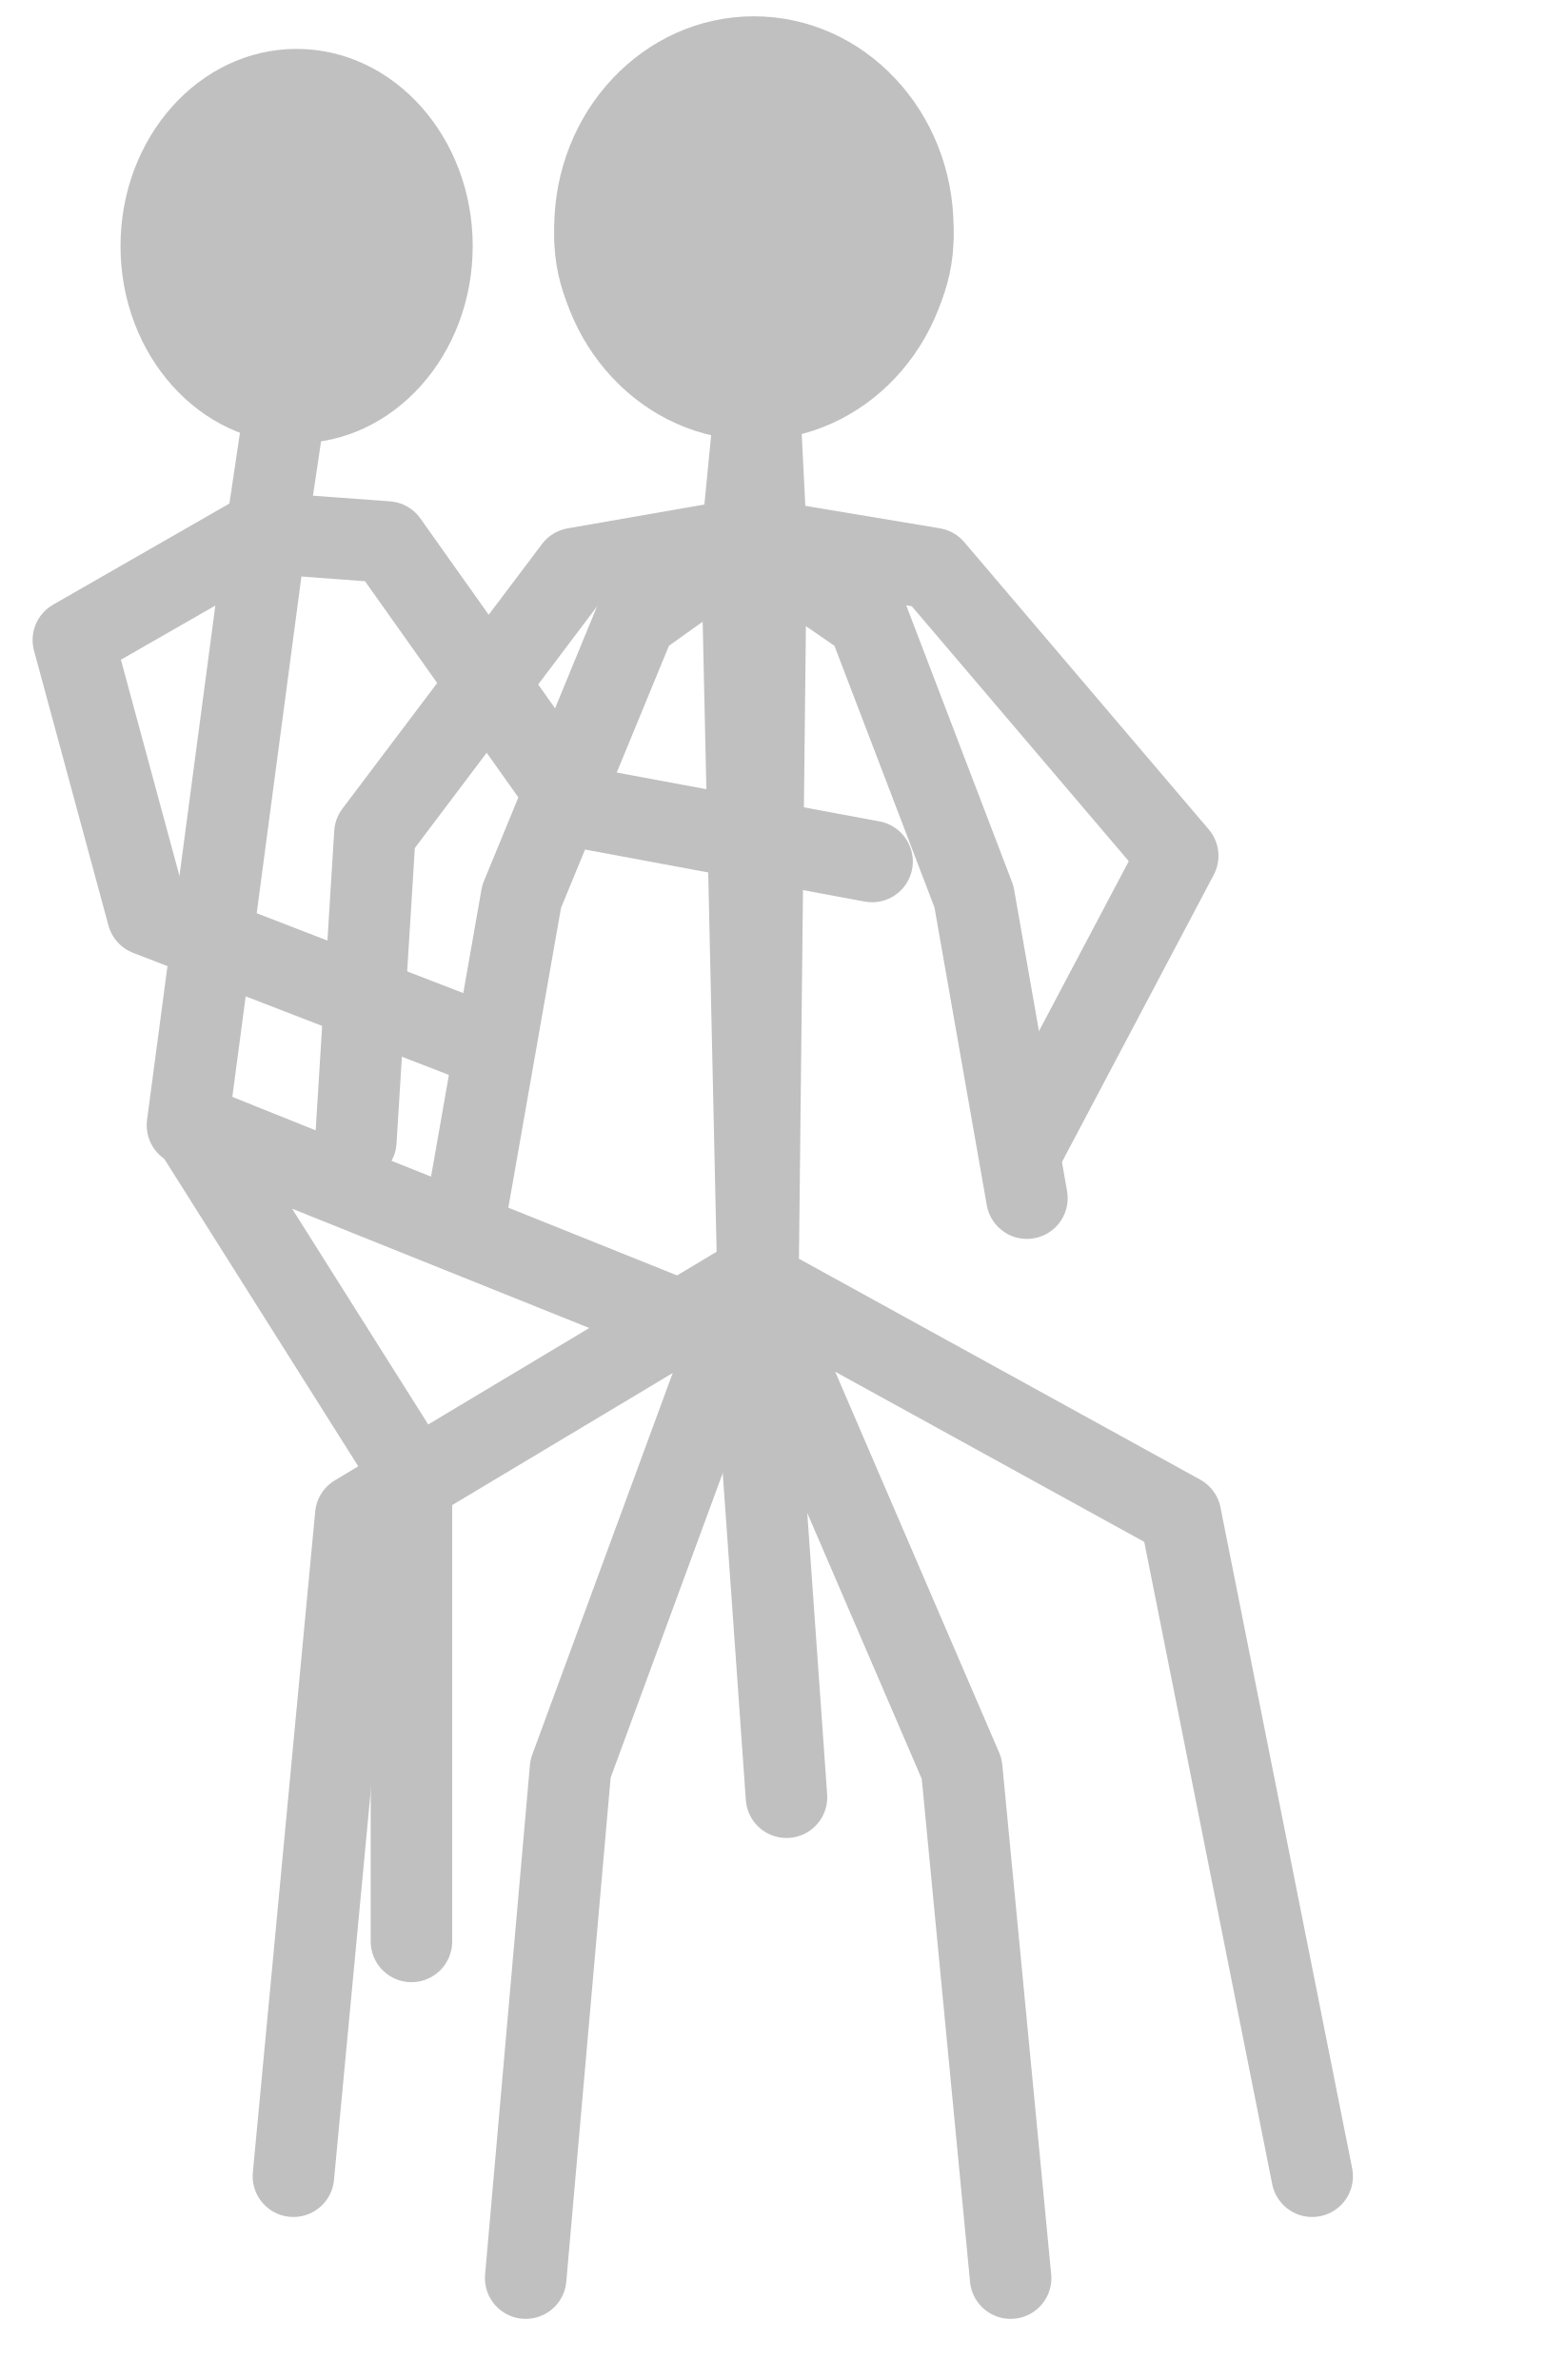
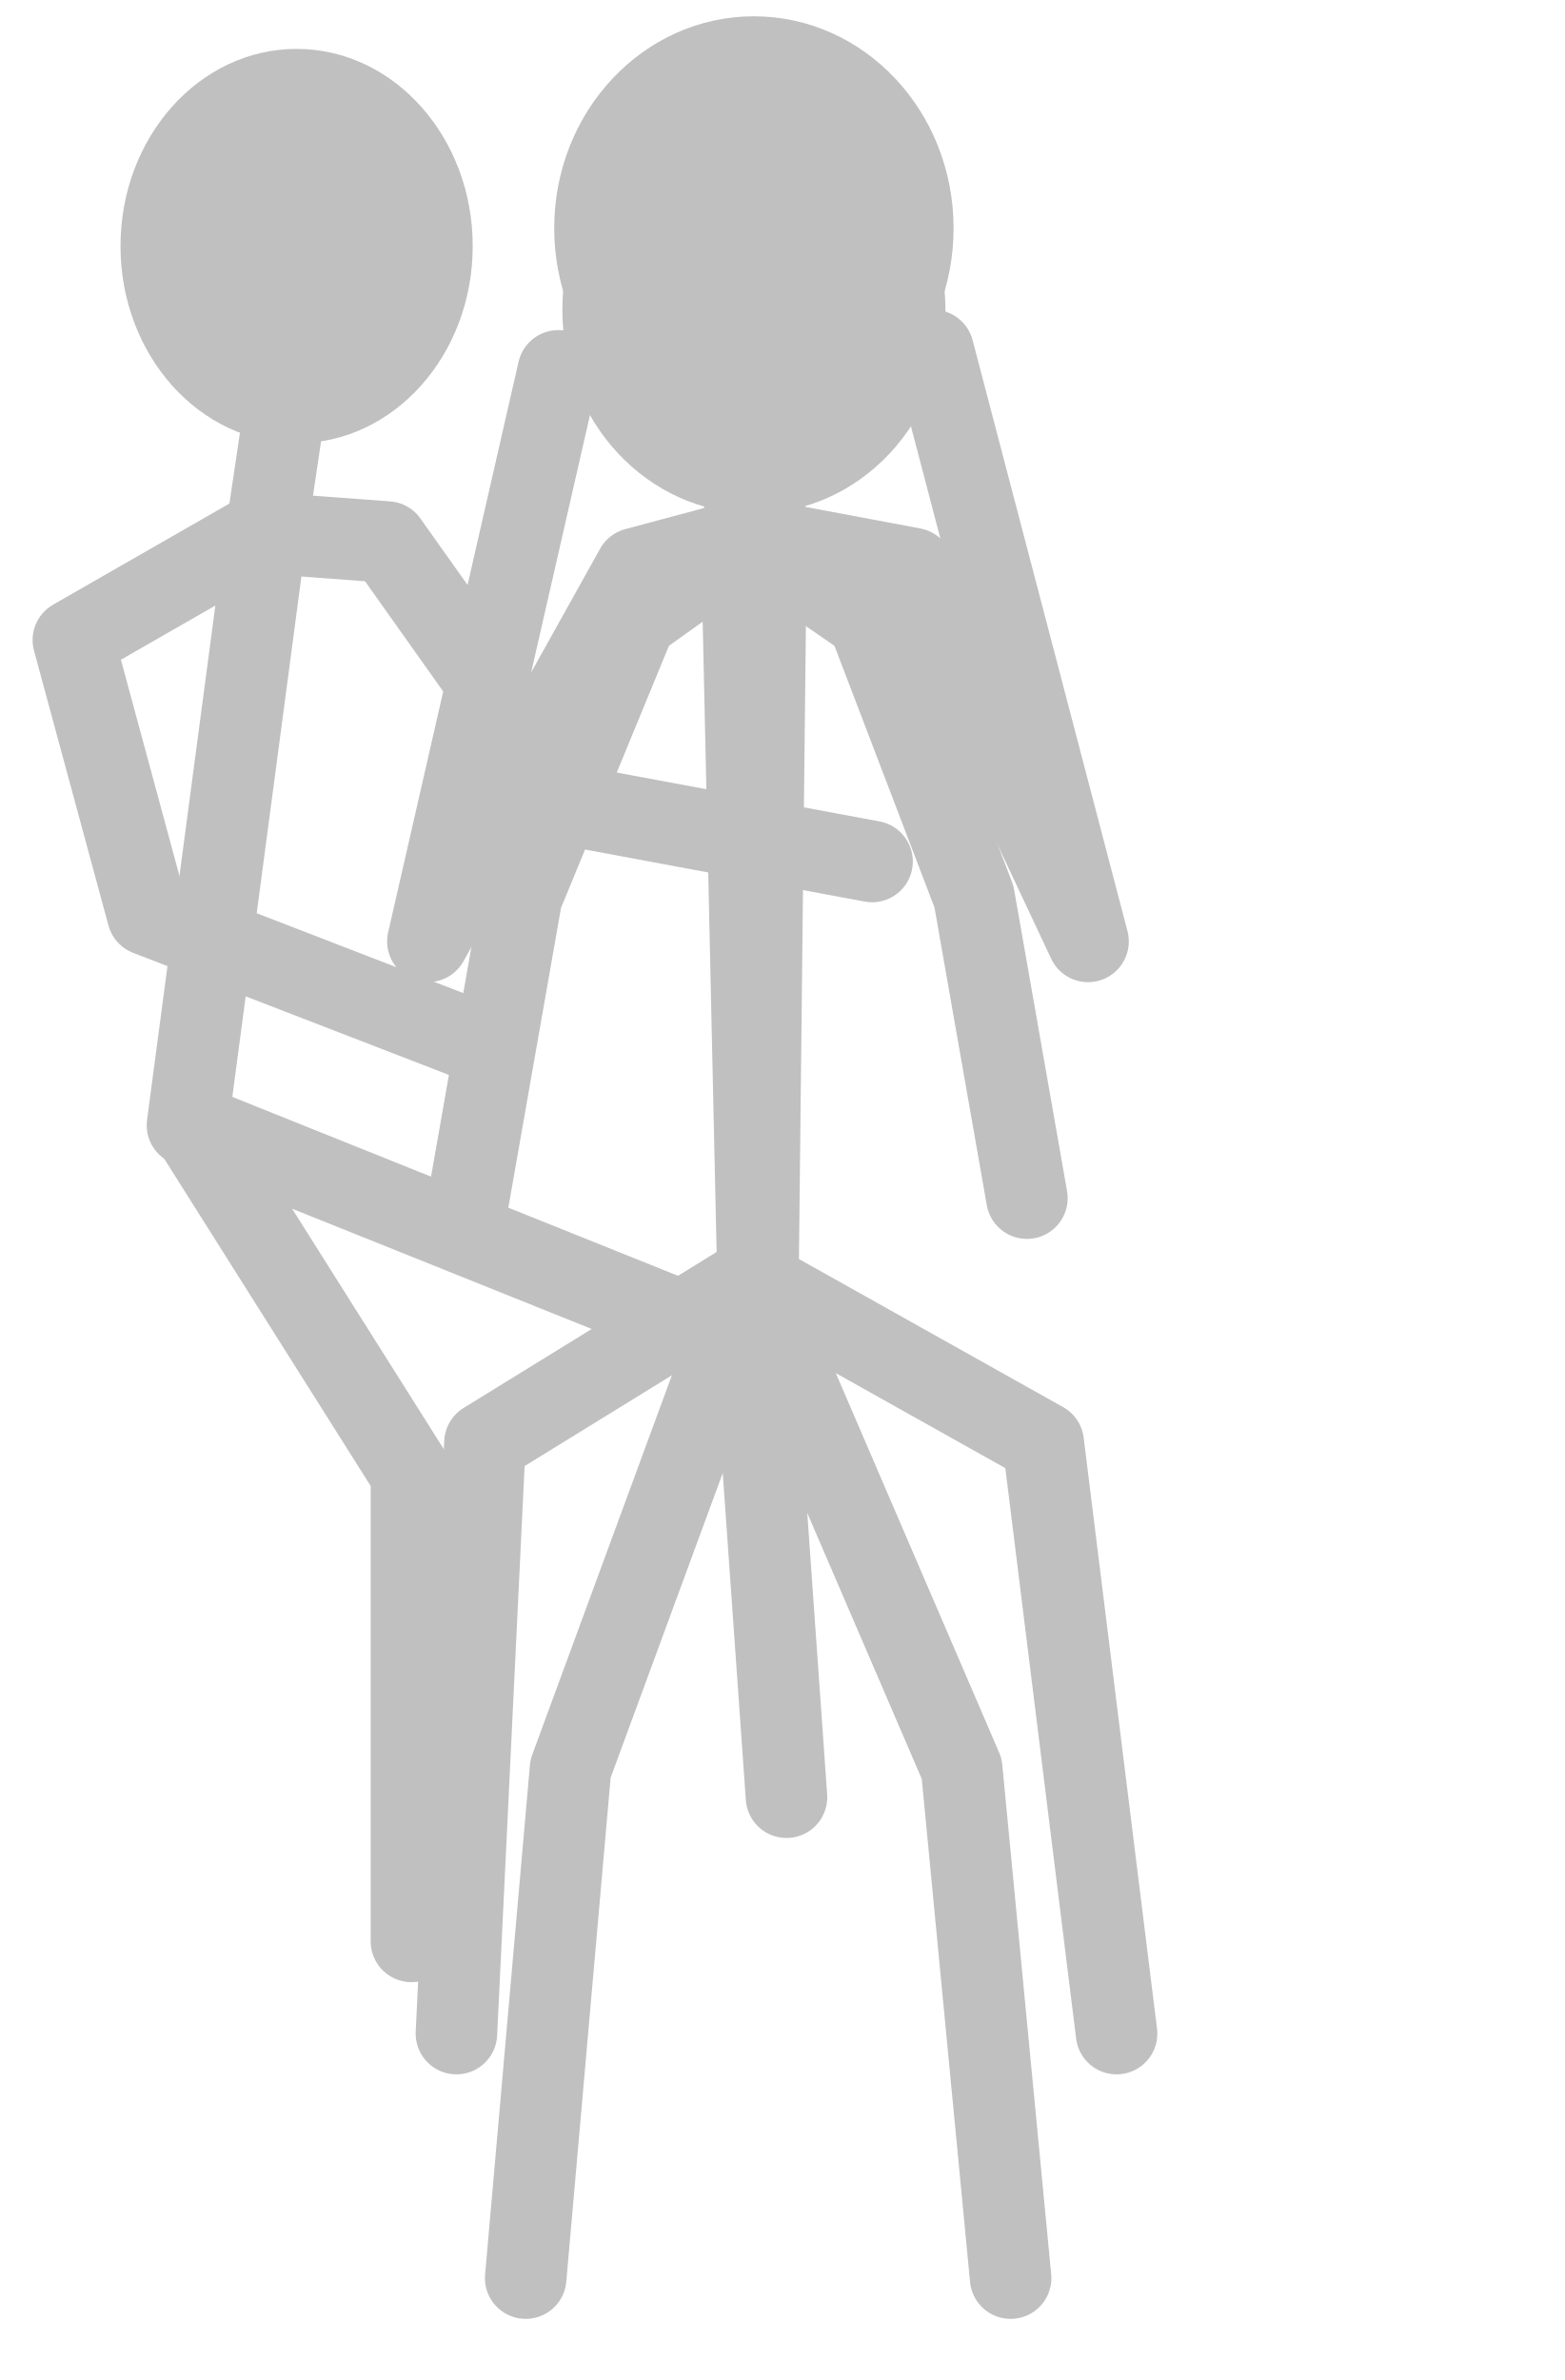
<svg xmlns="http://www.w3.org/2000/svg" width="192" height="292" viewBox="0 0 192 292" fill="none">
  <g id="stickman.inline">
    <g id="goals">
      <path id="legs_goals" d="M50.483 238.19L50.483 180.874L23.369 137.902L92.627 165.702L96.5 220.5" stroke="#C0C0C0" stroke-width="10" stroke-linecap="round" stroke-linejoin="round" />
      <path id="trunk_goals" d="M23 138.058L32.5 66.5L36 43" stroke="#C0C0C0" stroke-width="10" stroke-linecap="round" stroke-linejoin="round" />
      <path id="arms_goals" d="M58.321 127.772L18.133 112.239L9 78.524L31.97 65.35L47.5 66.5L70.491 98.904L107 105.696" stroke="#C0C0C0" stroke-width="10" stroke-linecap="round" stroke-linejoin="round" />
      <path id="head_goals" d="M57.999 30.191C57.999 43.551 48.326 54.381 36.393 54.381C24.46 54.381 14.786 43.551 14.786 30.191C14.786 16.831 24.46 6 36.393 6C48.326 6 57.999 16.831 57.999 30.191Z" fill="#C0C0C0" />
    </g>
    <g id="shareholders">
-       <path id="legs_shareholders" d="M36 267L43.653 185.912L92.122 156.891L144.844 185.912L161 267" stroke="#C0C0C0" stroke-width="10" stroke-linecap="round" stroke-linejoin="round" />
+       <path id="legs_shareholders" d="M56 249.5L59.5 177L92.122 156.891L128 177L137 249.5" stroke="#C0C0C0" stroke-width="10" stroke-linecap="round" stroke-linejoin="round" />
      <path id="trunk_shareholders" d="M93 156.891L94 66L93 46" stroke="#C0C0C0" stroke-width="10" stroke-linecap="round" stroke-linejoin="round" />
-       <path id="arms_shareholders" d="M43.66 140L46 102.233L70.5 69.75L92 66L114.5 69.75L144.5 105L126 140" stroke="#C0C0C0" stroke-width="10" stroke-linecap="round" stroke-linejoin="round" />
-       <path id="head_shareholders" d="M117 29C117 41.703 106.031 52 92.5 52C78.969 52 68 41.703 68 29C68 16.297 78.969 6 92.5 6C106.031 6 117 16.297 117 29Z" fill="#C0C0C0" />
+       <path id="arms_shareholders" d="M68.5 45.5L52.5 115.5L78 69.75L92 66L112 69.75L133.5 115.5L114.5 43" stroke="#C0C0C0" stroke-width="10" stroke-linecap="round" stroke-linejoin="round" />
+       <path id="head_shareholders" d="M116 38C116 51.807 105.479 63 92.5 63C79.521 63 69 51.807 69 38C69 24.193 79.521 13 92.5 13C105.479 13 116 24.193 116 38Z" fill="#C0C0C0" />
    </g>
    <g id="default">
      <path id="legs" d="M64.5 279.5L70 217L92.122 156.891L118 217L124 279.5" stroke="#C0C0C0" stroke-width="10" stroke-linecap="round" stroke-linejoin="round" />
      <path id="trunk" d="M93 156.891L91 66.5L93 46" stroke="#C0C0C0" stroke-width="10" stroke-linecap="round" stroke-linejoin="round" />
      <path id="arms" d="M57.5 147L64 110L78 76L92 66L106.5 76L119.5 110L126 147" stroke="#C0C0C0" stroke-width="10" stroke-linecap="round" stroke-linejoin="round" />
      <path id="head" d="M117 28C117 42.359 106.031 54 92.5 54C78.969 54 68 42.359 68 28C68 13.641 78.969 2 92.5 2C106.031 2 117 13.641 117 28Z" fill="#C0C0C0" />
    </g>
  </g>
</svg>
